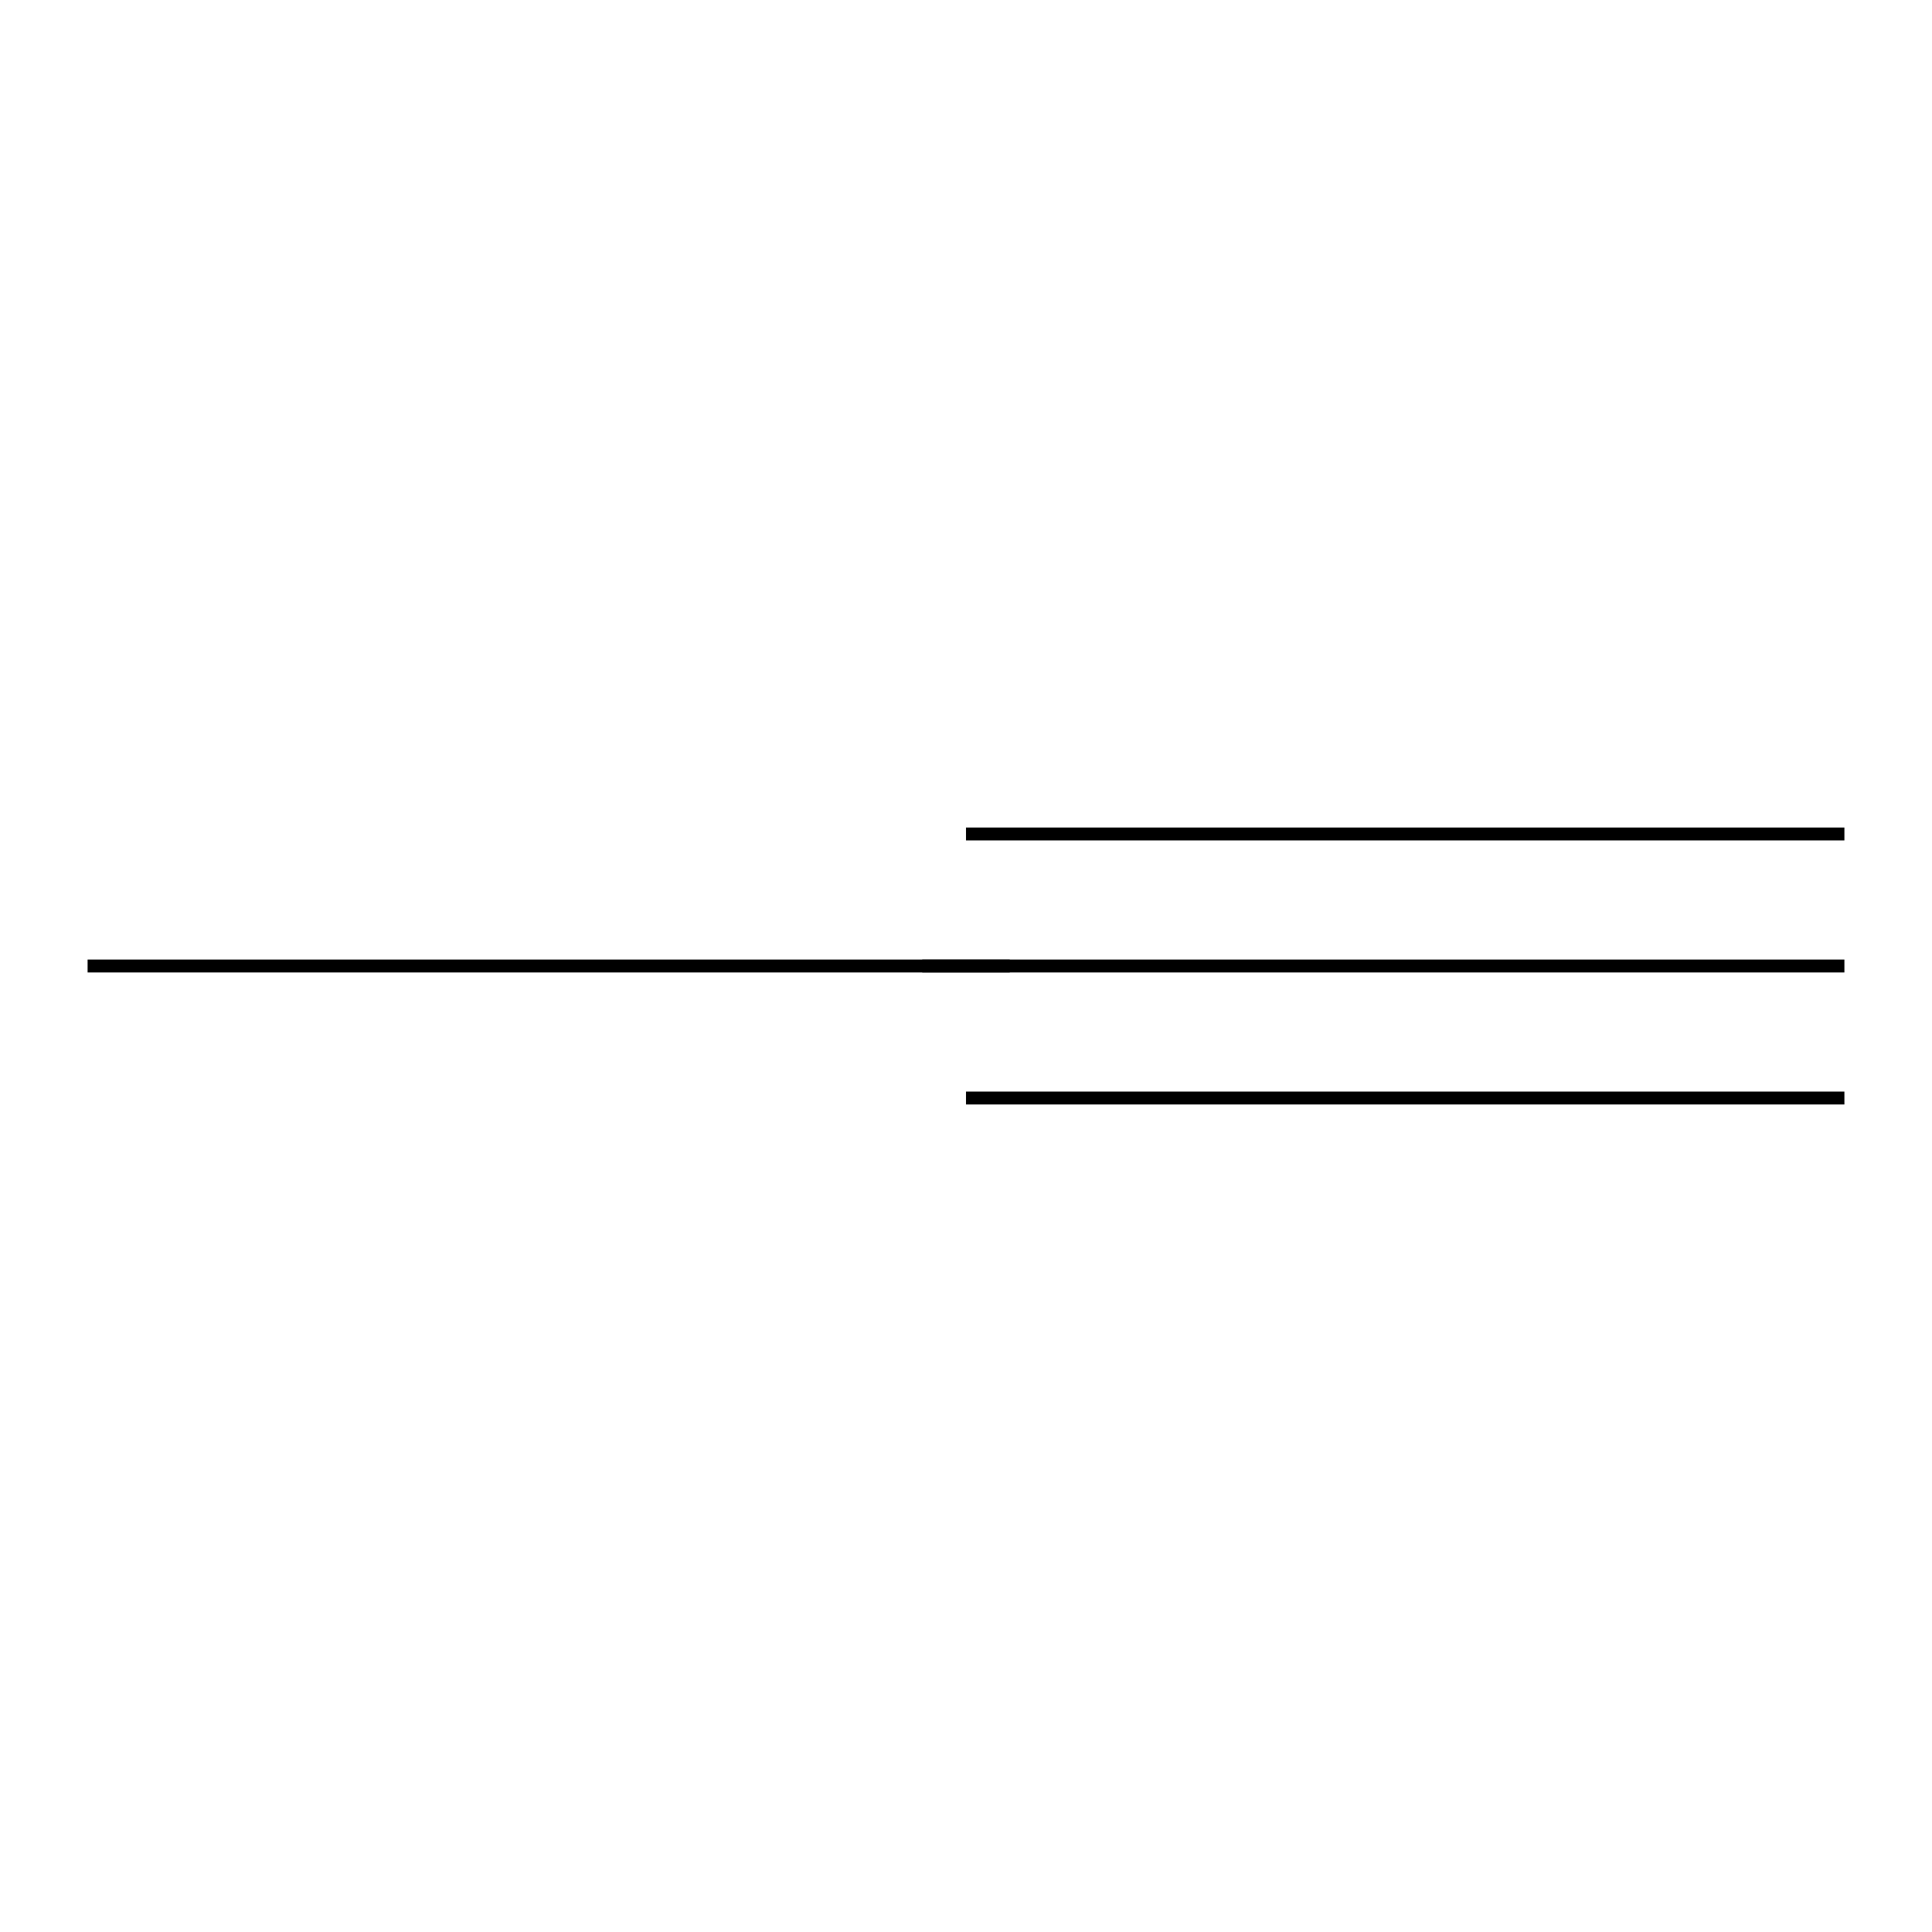
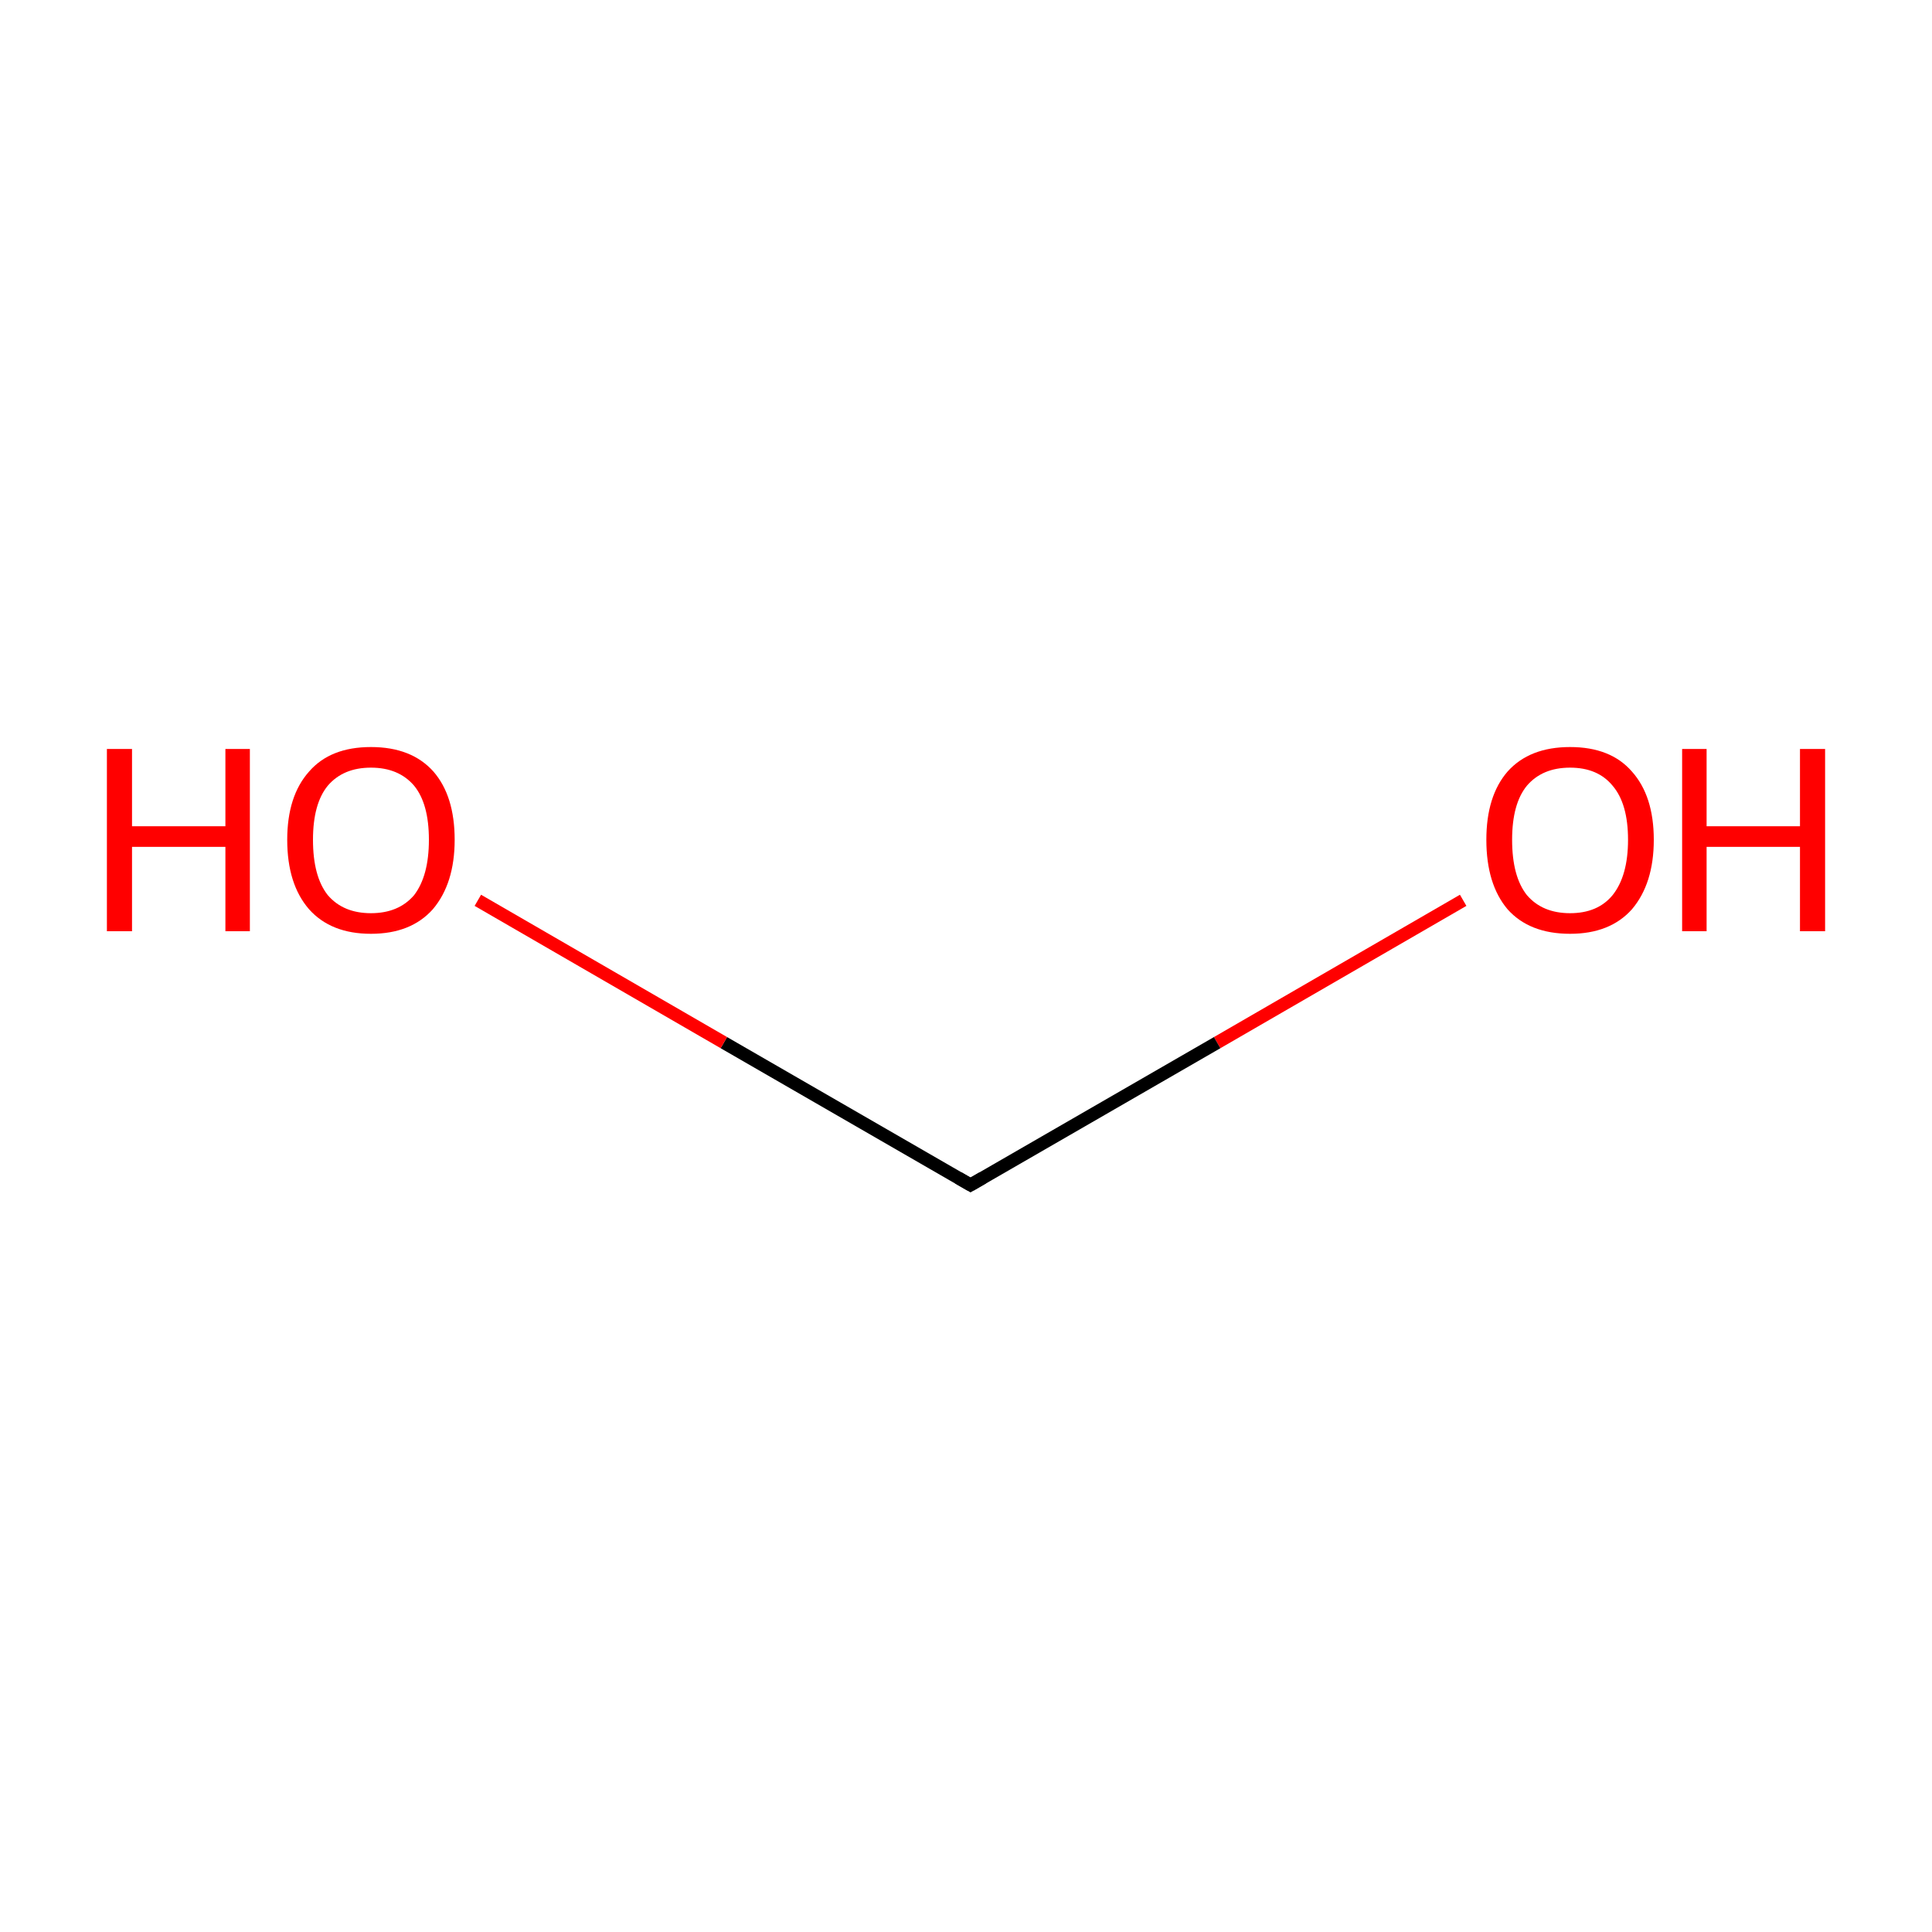
<svg xmlns="http://www.w3.org/2000/svg" version="1.1" baseProfile="full" xml:space="preserve" width="300px" height="300px" viewBox="0 0 300 300">
  <rect style="opacity:1.0;fill:#FFFFFF;stroke:none" width="300.0" height="300.0" x="0.0" y="0.0"> </rect>
-   <path class="bond-0 atom-0 atom-1" d="M 286.4,150.0 L 150.0,150.0" style="fill:none;fill-rule:evenodd;stroke:#000000;stroke-width:2.0px;stroke-linecap:butt;stroke-linejoin:miter;stroke-opacity:1" />
-   <path class="bond-0 atom-0 atom-1" d="M 286.4,170.5 L 150.0,170.5" style="fill:none;fill-rule:evenodd;stroke:#000000;stroke-width:2.0px;stroke-linecap:butt;stroke-linejoin:miter;stroke-opacity:1" />
-   <path class="bond-0 atom-0 atom-1" d="M 286.4,129.5 L 150.0,129.5" style="fill:none;fill-rule:evenodd;stroke:#000000;stroke-width:2.0px;stroke-linecap:butt;stroke-linejoin:miter;stroke-opacity:1" />
-   <path class="bond-1 atom-1 atom-2" d="M 150.0,150.0 L 13.6,150.0" style="fill:none;fill-rule:evenodd;stroke:#000000;stroke-width:2.0px;stroke-linecap:butt;stroke-linejoin:miter;stroke-opacity:1" />
-   <path d="M 156.8,150.0 L 150.0,150.0 L 143.2,150.0" style="fill:none;stroke:#000000;stroke-width:2.0px;stroke-linecap:butt;stroke-linejoin:miter;stroke-opacity:1;" />
+   <path class="bond-0 atom-0 atom-1" d="M 227.2,139.8 L 189.0,161.9" style="fill:none;fill-rule:evenodd;stroke:#FF0000;stroke-width:2.0px;stroke-linecap:butt;stroke-linejoin:miter;stroke-opacity:1" />
+   <path class="bond-0 atom-0 atom-1" d="M 189.0,161.9 L 150.7,184.0" style="fill:none;fill-rule:evenodd;stroke:#000000;stroke-width:2.0px;stroke-linecap:butt;stroke-linejoin:miter;stroke-opacity:1" />
+   <path class="bond-1 atom-1 atom-2" d="M 150.7,184.0 L 112.4,161.9" style="fill:none;fill-rule:evenodd;stroke:#000000;stroke-width:2.0px;stroke-linecap:butt;stroke-linejoin:miter;stroke-opacity:1" />
+   <path class="bond-1 atom-1 atom-2" d="M 112.4,161.9 L 74.2,139.8" style="fill:none;fill-rule:evenodd;stroke:#FF0000;stroke-width:2.0px;stroke-linecap:butt;stroke-linejoin:miter;stroke-opacity:1" />
+   <path d="M 152.6,182.9 L 150.7,184.0 L 148.8,182.9" style="fill:none;stroke:#000000;stroke-width:2.0px;stroke-linecap:butt;stroke-linejoin:miter;stroke-opacity:1;" />
+   <path class="atom-0" d="M 230.8 130.4 Q 230.8 123.6, 234.1 119.8 Q 237.5 116.0, 243.8 116.0 Q 250.1 116.0, 253.4 119.8 Q 256.8 123.6, 256.8 130.4 Q 256.8 137.2, 253.4 141.2 Q 250.0 145.0, 243.8 145.0 Q 237.5 145.0, 234.1 141.2 Q 230.8 137.3, 230.8 130.4 M 243.8 141.8 Q 248.1 141.8, 250.4 139.0 Q 252.8 136.0, 252.8 130.4 Q 252.8 124.8, 250.4 122.0 Q 248.1 119.2, 243.8 119.2 Q 239.5 119.2, 237.1 122.0 Q 234.8 124.8, 234.8 130.4 Q 234.8 136.1, 237.1 139.0 Q 239.5 141.8, 243.8 141.8 " fill="#FF0000" />
+   <path class="atom-0" d="M 261.2 116.3 L 265.0 116.3 L 265.0 128.3 L 279.5 128.3 L 279.5 116.3 L 283.4 116.3 L 283.4 144.6 L 279.5 144.6 L 279.5 131.5 L 265.0 131.5 L 265.0 144.6 L 261.2 144.6 L 261.2 116.3 " fill="#FF0000" />
+   <path class="atom-2" d="M 16.6 116.3 L 20.5 116.3 L 20.5 128.3 L 35.0 128.3 L 35.0 116.3 L 38.8 116.3 L 38.8 144.6 L 35.0 144.6 L 35.0 131.5 L 20.5 131.5 L 20.5 144.6 L 16.6 144.6 L 16.6 116.3 " fill="#FF0000" />
+   <path class="atom-2" d="M 44.6 130.4 Q 44.6 123.6, 48.0 119.8 Q 51.3 116.0, 57.6 116.0 Q 63.9 116.0, 67.3 119.8 Q 70.6 123.6, 70.6 130.4 Q 70.6 137.2, 67.2 141.2 Q 63.8 145.0, 57.6 145.0 Q 51.4 145.0, 48.0 141.2 Q 44.6 137.3, 44.6 130.4 M 57.6 141.8 Q 61.9 141.8, 64.3 139.0 Q 66.6 136.0, 66.6 130.4 Q 66.6 124.8, 64.3 122.0 Q 61.9 119.2, 57.6 119.2 Q 53.3 119.2, 50.9 122.0 Q 48.6 124.8, 48.6 130.4 Q 48.6 136.1, 50.9 139.0 Q 53.3 141.8, 57.6 141.8 " fill="#FF0000" />
</svg>
